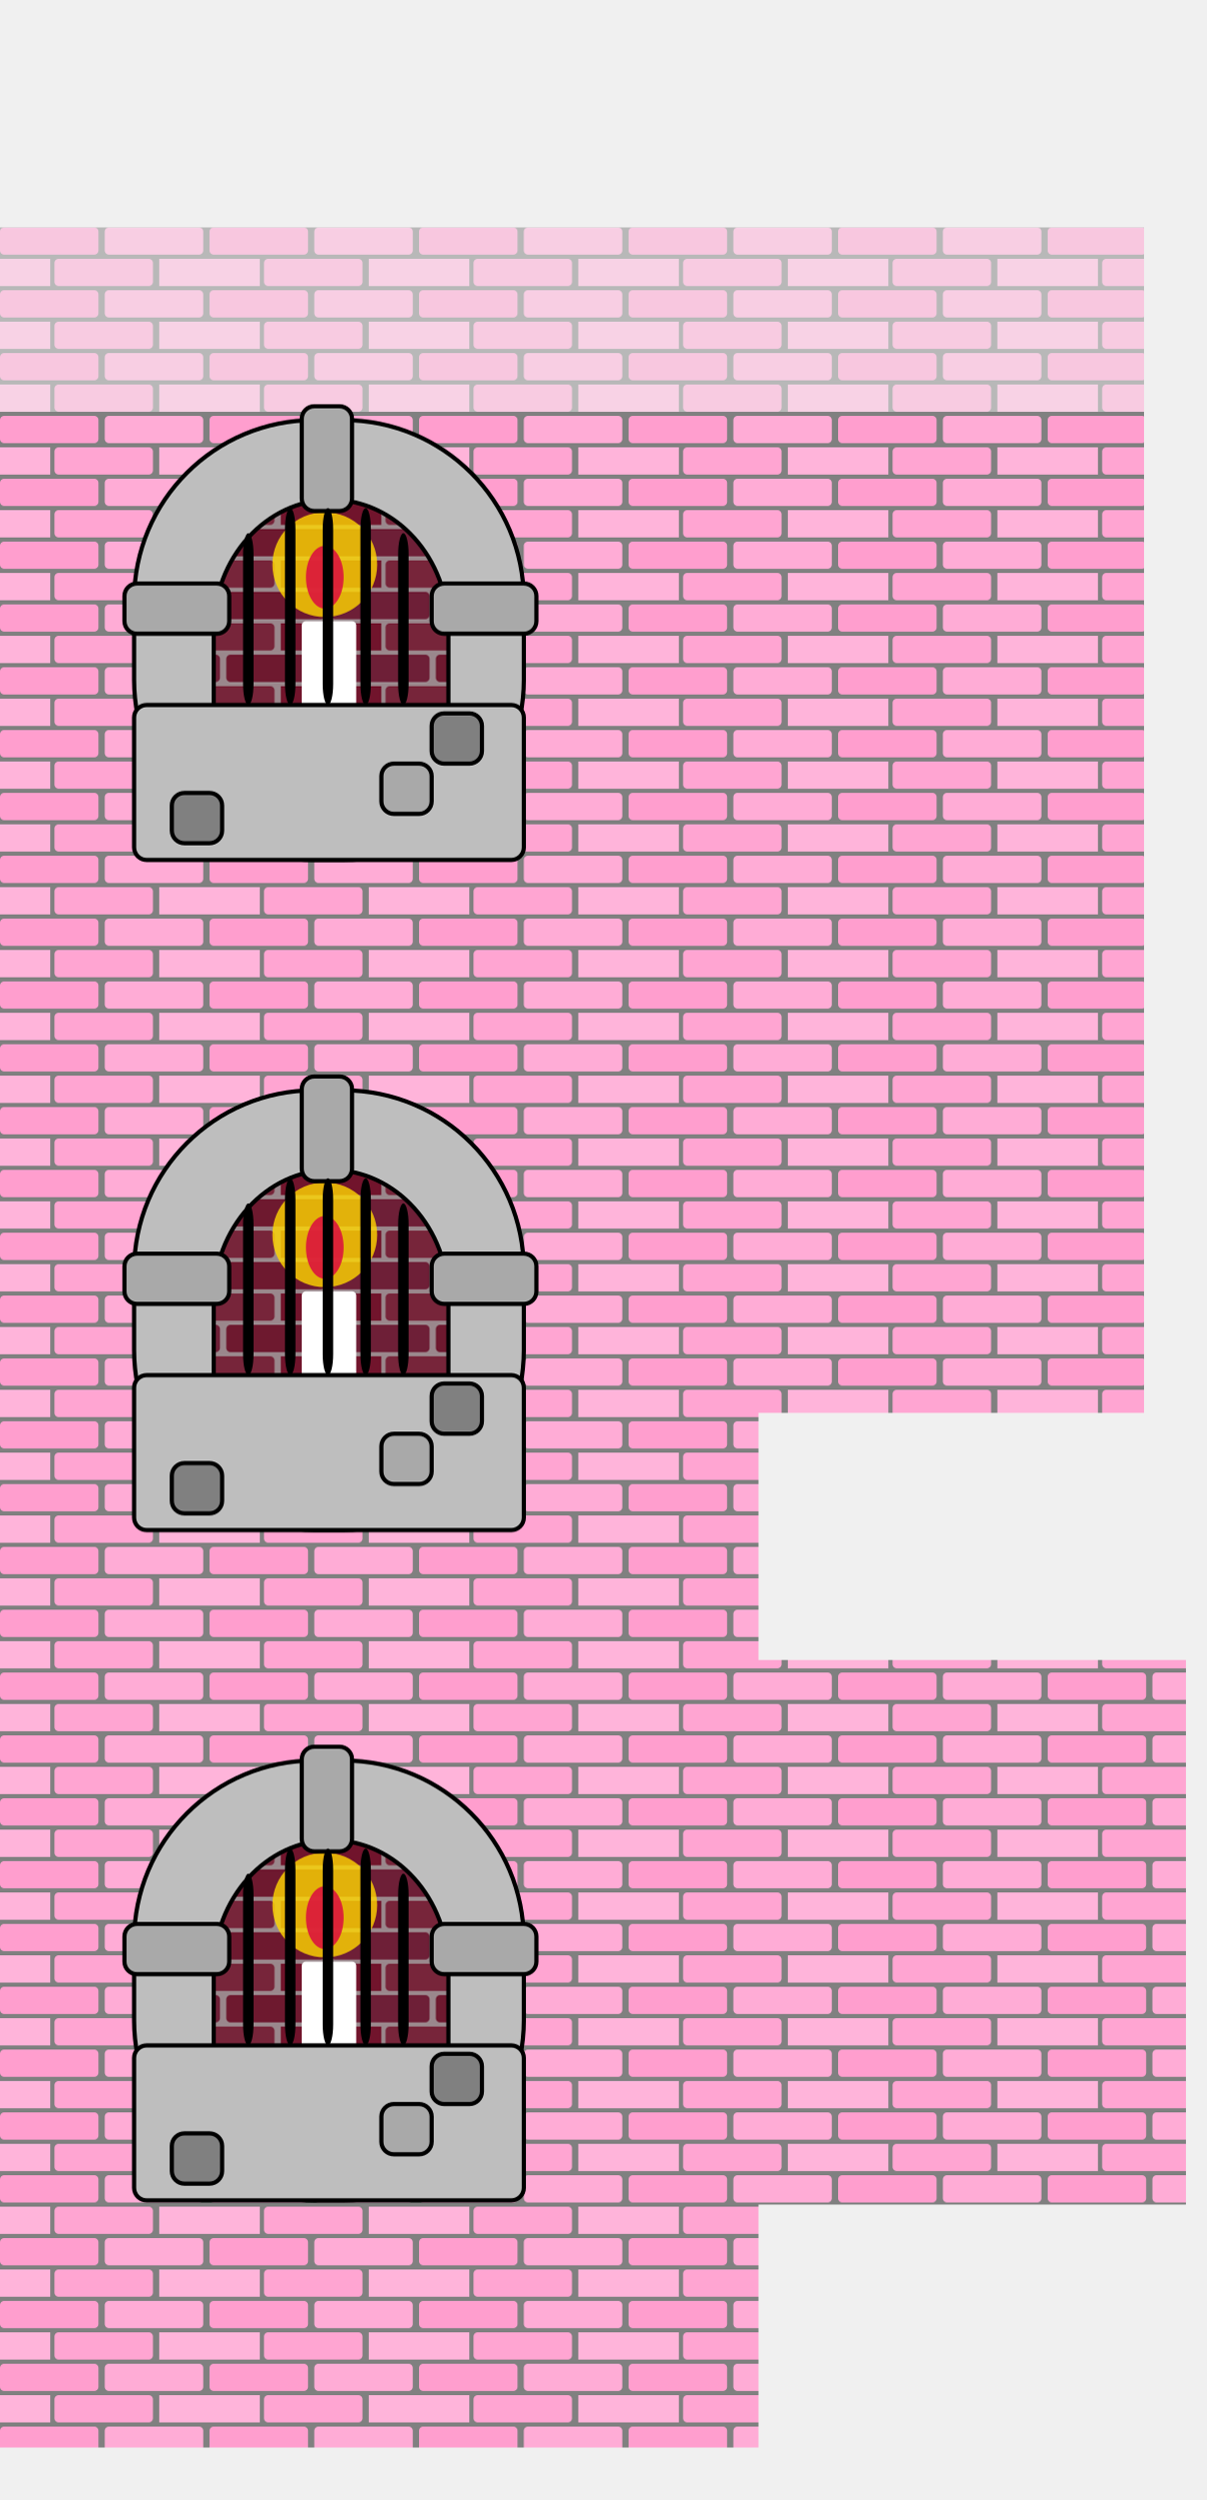
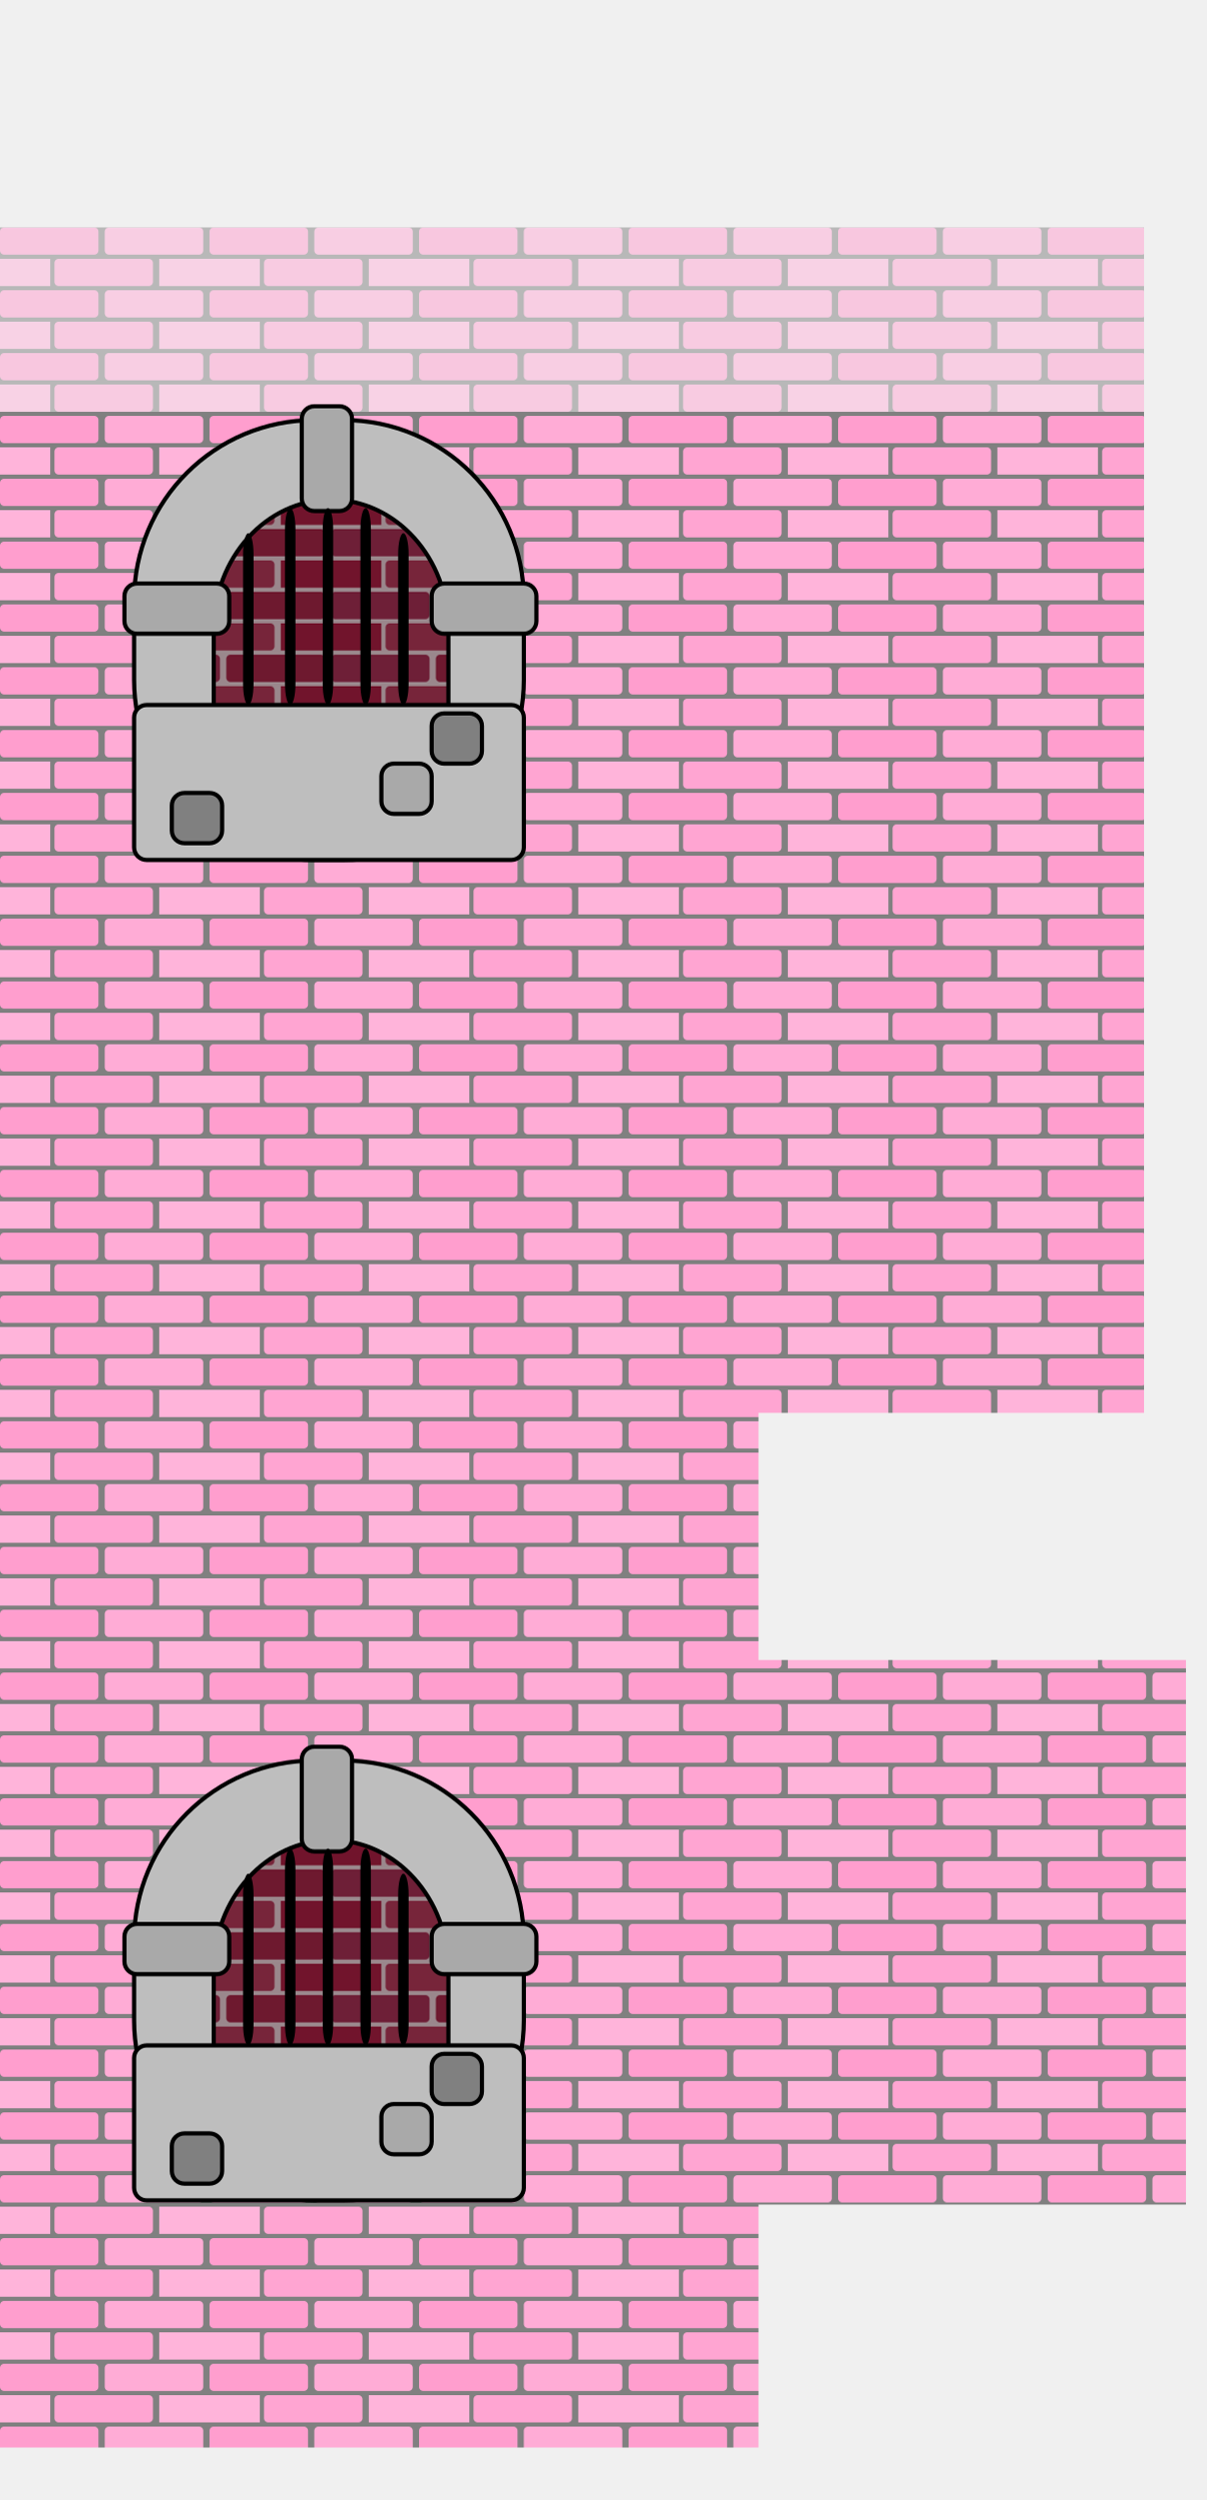
<svg xmlns="http://www.w3.org/2000/svg" width="280" height="580" viewBox="0 0 288 488">
  <defs>
    <pattern id="redBricks" patternUnits="userSpaceOnUse" x="0" y="0" width="50" height="15">
      <rect width="50" height="15" x="0" y="0" fill="#dcc0c7" />
      <rect width="23.5" height="6.5" x="0" y="0" rx="1" fill="#9d2c4e" />
      <rect width="23.5" height="6.5" x="25" y="0" rx="1" fill="#9c2343" />
      <rect width="12" height="6.5" x="0" y="7.5" fill="#a11d3e" />
      <rect width="23.5" height="6.5" x="13" y="7.5" rx="1" fill="#aa3553" />
      <rect width="12" height="6.5" x="38" y="7.5" fill="#a11d3e" />
    </pattern>
    <pattern id="my5pattern" patternUnits="userSpaceOnUse" x="0" y="0" width="50" height="15">
      <rect width="323" height="580" x="0" y="0" fill="grey" />
      <rect width="23.5" height="6.5" x="0" y="0" rx="1" fill="#ff9ece" />
      <rect width="23.5" height="6.5" x="25" y="0" rx="1" fill="#ffacd6" />
      <rect width="12" height="6.5" x="0" y="7.5" fill="#ffb4da" />
      <rect width="23.5" height="6.5" x="13" y="7.5" rx="1" fill="#ffa5d2" />
      <rect width="12" height="6.5" x="38" y="7.5" fill="#ffb4da" />
    </pattern>
    <pattern id="my3pattern" patternUnits="userSpaceOnUse" x="0" y="0" width="50" height="15">
      <rect width="50" height="15" x="0" y="0" class="back" fill="lightgrey" />
      <rect width="23.5" height="6.5" x="0" y="0" rx="1" class="brickcolor1" fill="grey" />
      <rect width="23.5" height="6.5" x="25" y="0" rx="1" class="brickcolor2" fill="#717171" />
      <rect width="12" height="6.5" x="0" y="7.5" class="brickcolor4" fill="dimgrey" />
      <rect width="23.5" height="6.5" x="13" y="7.5" rx="1" class="brickcolor3" fill="#808080" />
      <rect width="12" height="6.5" x="38" y="7.5" class="brickcolor4" fill="dimgrey" />
    </pattern>
    <pattern id="windowPattern" patternUnits="userSpaceOnUse" x="29" y="42" width="150" height="160">
      <rect width="93" height="105" x="3" y="4" fill="#bebebe" rx="43" stroke="black" />
      <rect width="56" height="83" x="22" y="23" rx="31" stroke="black" fill="url(#redBricks)" />
      <rect width="56" height="83" x="22" y="23" rx="31" opacity=".3" />
-       <rect width="13" height="22" x="43" y="52" rx="1" fill="white" />
-       <rect width="25" height="25" x="36" y="26" rx="15" fill="gold" opacity=".8" />
-       <rect width="9" height="15" x="44" y="34" rx="15" fill="crimson" opacity=".9" />
      <rect width="93" height="37" x="3" y="72" fill="#bebebe" rx="3" stroke="black" />
      <rect width="12" height="25" x="43" y=".7" fill="darkgrey" rx="3" stroke="black" />
      <rect width="25" height="12" x=".7" y="43" fill="darkgrey" rx="3" stroke="black" />
      <rect width="25" height="12" x="74" y="43" fill="darkgrey" rx="3" stroke="black" />
      <rect width="12" height="12" x="74" y="74" fill="grey" rx="3" stroke="black" />
      <rect width="12" height="12" x="62" y="86" fill="darkgrey" rx="3" stroke="black" />
      <rect width="12" height="12" x="12" y="93" fill="grey" rx="3" stroke="black" />
      <rect width="2.5" height="41" x="29" y="31" rx="5" />
      <rect width="2.5" height="47" x="39" y="25" rx="5" />
      <rect width="2.5" height="47" x="48" y="25" rx="5" />
      <rect width="2.5" height="47" x="57" y="25" rx="5" />
      <rect width="2.5" height="41" x="66" y="31" rx="5" />
    </pattern>
  </defs>
  <rect width="273" height="44" x="0" y="0" fill="url(#my5pattern)" opacity=".5" />
  <rect width="273" height="239" x="0" y="44" fill="url(#my5pattern)" />
  <rect width="181" height="73" x="0" y="281" fill="url(#my5pattern)" />
  <rect width="283" height="130" x="0" y="342" fill="url(#my5pattern)" />
  <rect width="181" height="69" x="0" y="461" fill="url(#my5pattern)" />
-   <rect width="150" height="480" x="0" y="0" fill="url(#windowPattern)" />
+   <rect width="150" height="190" x="0" y="0" fill="url(#windowPattern)" />
+   <rect width="150" height="190" x="0" y="320" fill="url(#windowPattern)" />
</svg>
